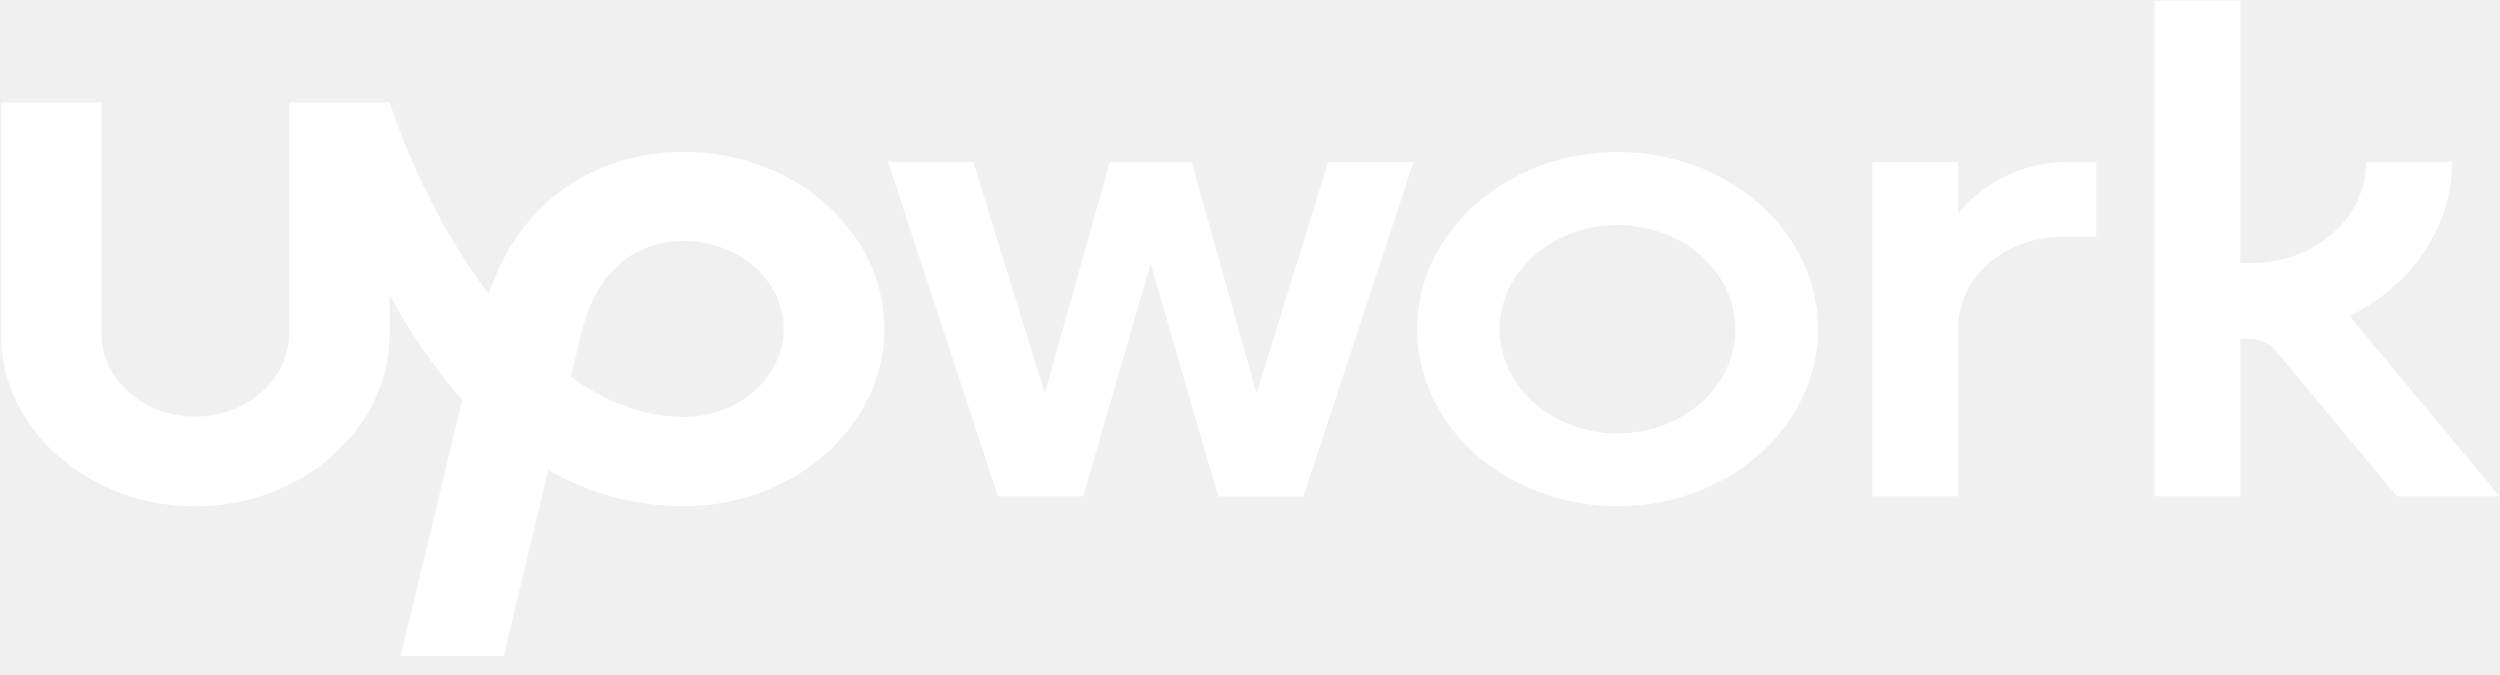
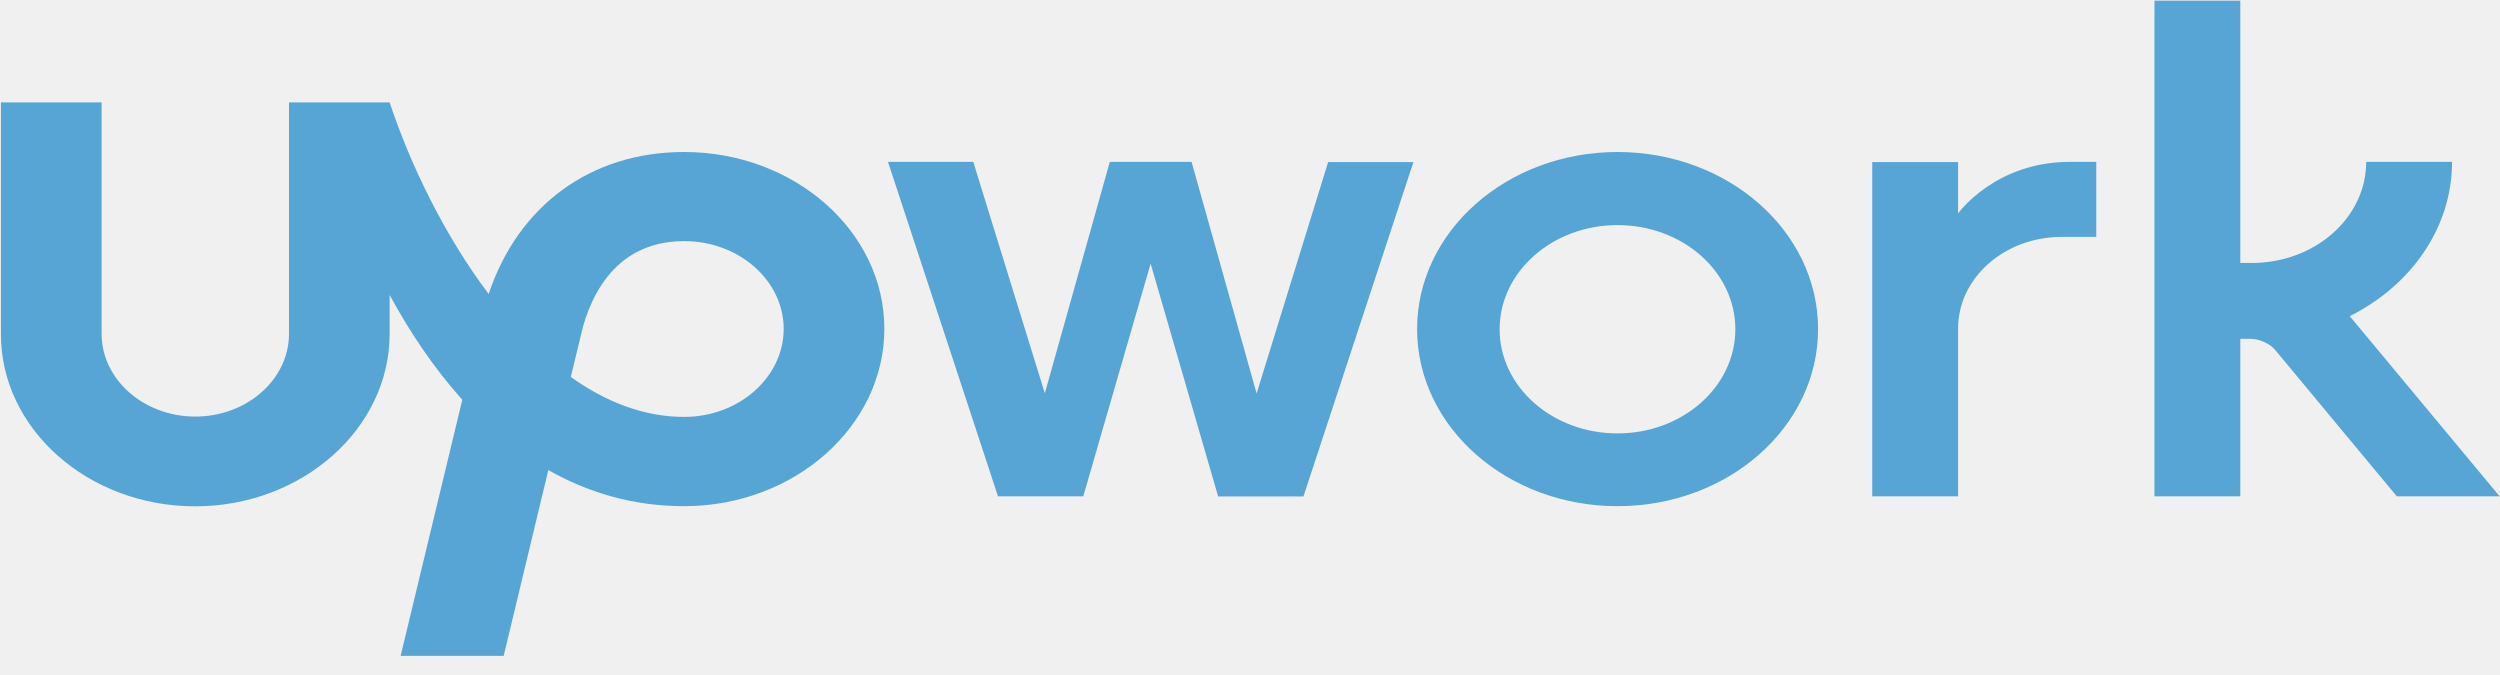
<svg xmlns="http://www.w3.org/2000/svg" width="100" height="27" viewBox="0 0 100 27" fill="none">
  <g clip-path="url(#clip0)">
-     <path d="M27.365 16.676C25.74 16.676 24.217 16.068 22.833 15.078L23.17 13.681L23.185 13.629C23.485 12.142 24.437 9.645 27.365 9.645C29.561 9.645 31.348 11.223 31.348 13.163C31.34 15.098 29.554 16.676 27.365 16.676ZM27.365 6.08C23.624 6.08 20.725 8.228 19.547 11.76C17.746 9.373 16.384 6.507 15.586 4.095H11.56V13.351C11.56 15.175 9.876 16.663 7.812 16.663C5.747 16.663 4.064 15.175 4.064 13.351V4.095H0.037V13.351C0.022 17.142 3.514 20.253 7.804 20.253C12.094 20.253 15.586 17.142 15.586 13.351V11.799C16.369 13.241 17.328 14.696 18.492 15.99L16.025 26.236H20.147L21.933 18.804C23.499 19.69 25.3 20.247 27.365 20.247C31.779 20.247 35.374 17.051 35.374 13.15C35.374 9.256 31.779 6.08 27.365 6.08H27.365Z" fill="white" />
-     <path d="M47.665 6.482L50.264 15.738L53.126 6.482H56.537L52.138 19.858H48.726L46.025 10.544L43.331 19.852H39.919L35.52 6.475H38.931L41.793 15.732L44.392 6.475H47.664V6.482L47.665 6.482ZM64.7 6.08C60.271 6.08 56.684 9.256 56.684 13.163C56.684 17.077 60.278 20.247 64.7 20.247C69.129 20.247 72.723 17.077 72.723 13.163C72.723 9.25 69.129 6.08 64.7 6.08ZM64.7 17.336C62.094 17.336 59.985 15.473 59.985 13.17C59.985 10.867 62.101 9.004 64.7 9.004C67.306 9.004 69.414 10.867 69.414 13.17C69.414 15.466 67.306 17.336 64.7 17.336ZM82.467 9.476C80.176 9.476 78.324 11.119 78.324 13.137V19.852H74.89V6.482H78.324V8.538C78.324 8.538 79.788 6.475 82.796 6.475H83.851V9.476H82.467ZM93.99 12.646C96.427 11.43 98.082 9.121 98.082 6.475H94.648C94.648 8.707 92.599 10.518 90.073 10.518H89.612V0.026H86.179V19.852H89.612V13.552H90.022C90.359 13.552 90.798 13.746 90.996 13.985L95.871 19.852H99.985L93.99 12.646Z" fill="white" />
+     <path d="M27.365 16.676C25.74 16.676 24.217 16.068 22.833 15.078L23.17 13.681L23.185 13.629C23.485 12.142 24.437 9.645 27.365 9.645C29.561 9.645 31.348 11.223 31.348 13.163C31.34 15.098 29.554 16.676 27.365 16.676ZM27.365 6.08C23.624 6.08 20.725 8.228 19.547 11.76C17.746 9.373 16.384 6.507 15.586 4.095H11.56V13.351C11.56 15.175 9.876 16.663 7.812 16.663C5.747 16.663 4.064 15.175 4.064 13.351V4.095H0.037V13.351C0.022 17.142 3.514 20.253 7.804 20.253C12.094 20.253 15.586 17.142 15.586 13.351V11.799C16.369 13.241 17.328 14.696 18.492 15.99L16.025 26.236H20.147L21.933 18.804C23.499 19.69 25.3 20.247 27.365 20.247C31.779 20.247 35.374 17.051 35.374 13.15C35.374 9.256 31.779 6.08 27.365 6.08H27.365Z" fill="#57A5D5" />
+     <path d="M47.665 6.482L50.264 15.738L53.126 6.482H56.537L52.138 19.858H48.726L46.025 10.544L43.331 19.852H39.919L35.52 6.475H38.931L41.793 15.732L44.392 6.475H47.664V6.482L47.665 6.482ZM64.7 6.08C60.271 6.08 56.684 9.256 56.684 13.163C56.684 17.077 60.278 20.247 64.7 20.247C69.129 20.247 72.723 17.077 72.723 13.163C72.723 9.25 69.129 6.08 64.7 6.08ZM64.7 17.336C62.094 17.336 59.985 15.473 59.985 13.17C59.985 10.867 62.101 9.004 64.7 9.004C67.306 9.004 69.414 10.867 69.414 13.17C69.414 15.466 67.306 17.336 64.7 17.336ZM82.467 9.476C80.176 9.476 78.324 11.119 78.324 13.137V19.852H74.89V6.482H78.324V8.538C78.324 8.538 79.788 6.475 82.796 6.475H83.851V9.476H82.467ZM93.99 12.646C96.427 11.43 98.082 9.121 98.082 6.475H94.648C94.648 8.707 92.599 10.518 90.073 10.518H89.612V0.026H86.179V19.852H89.612V13.552H90.022C90.359 13.552 90.798 13.746 90.996 13.985L95.871 19.852H99.985L93.99 12.646Z" fill="#57A5D5" />
  </g>
  <defs>
    <clipPath id="clip0">
      <rect width="100" height="26.404" fill="white" />
    </clipPath>
  </defs>
</svg>
